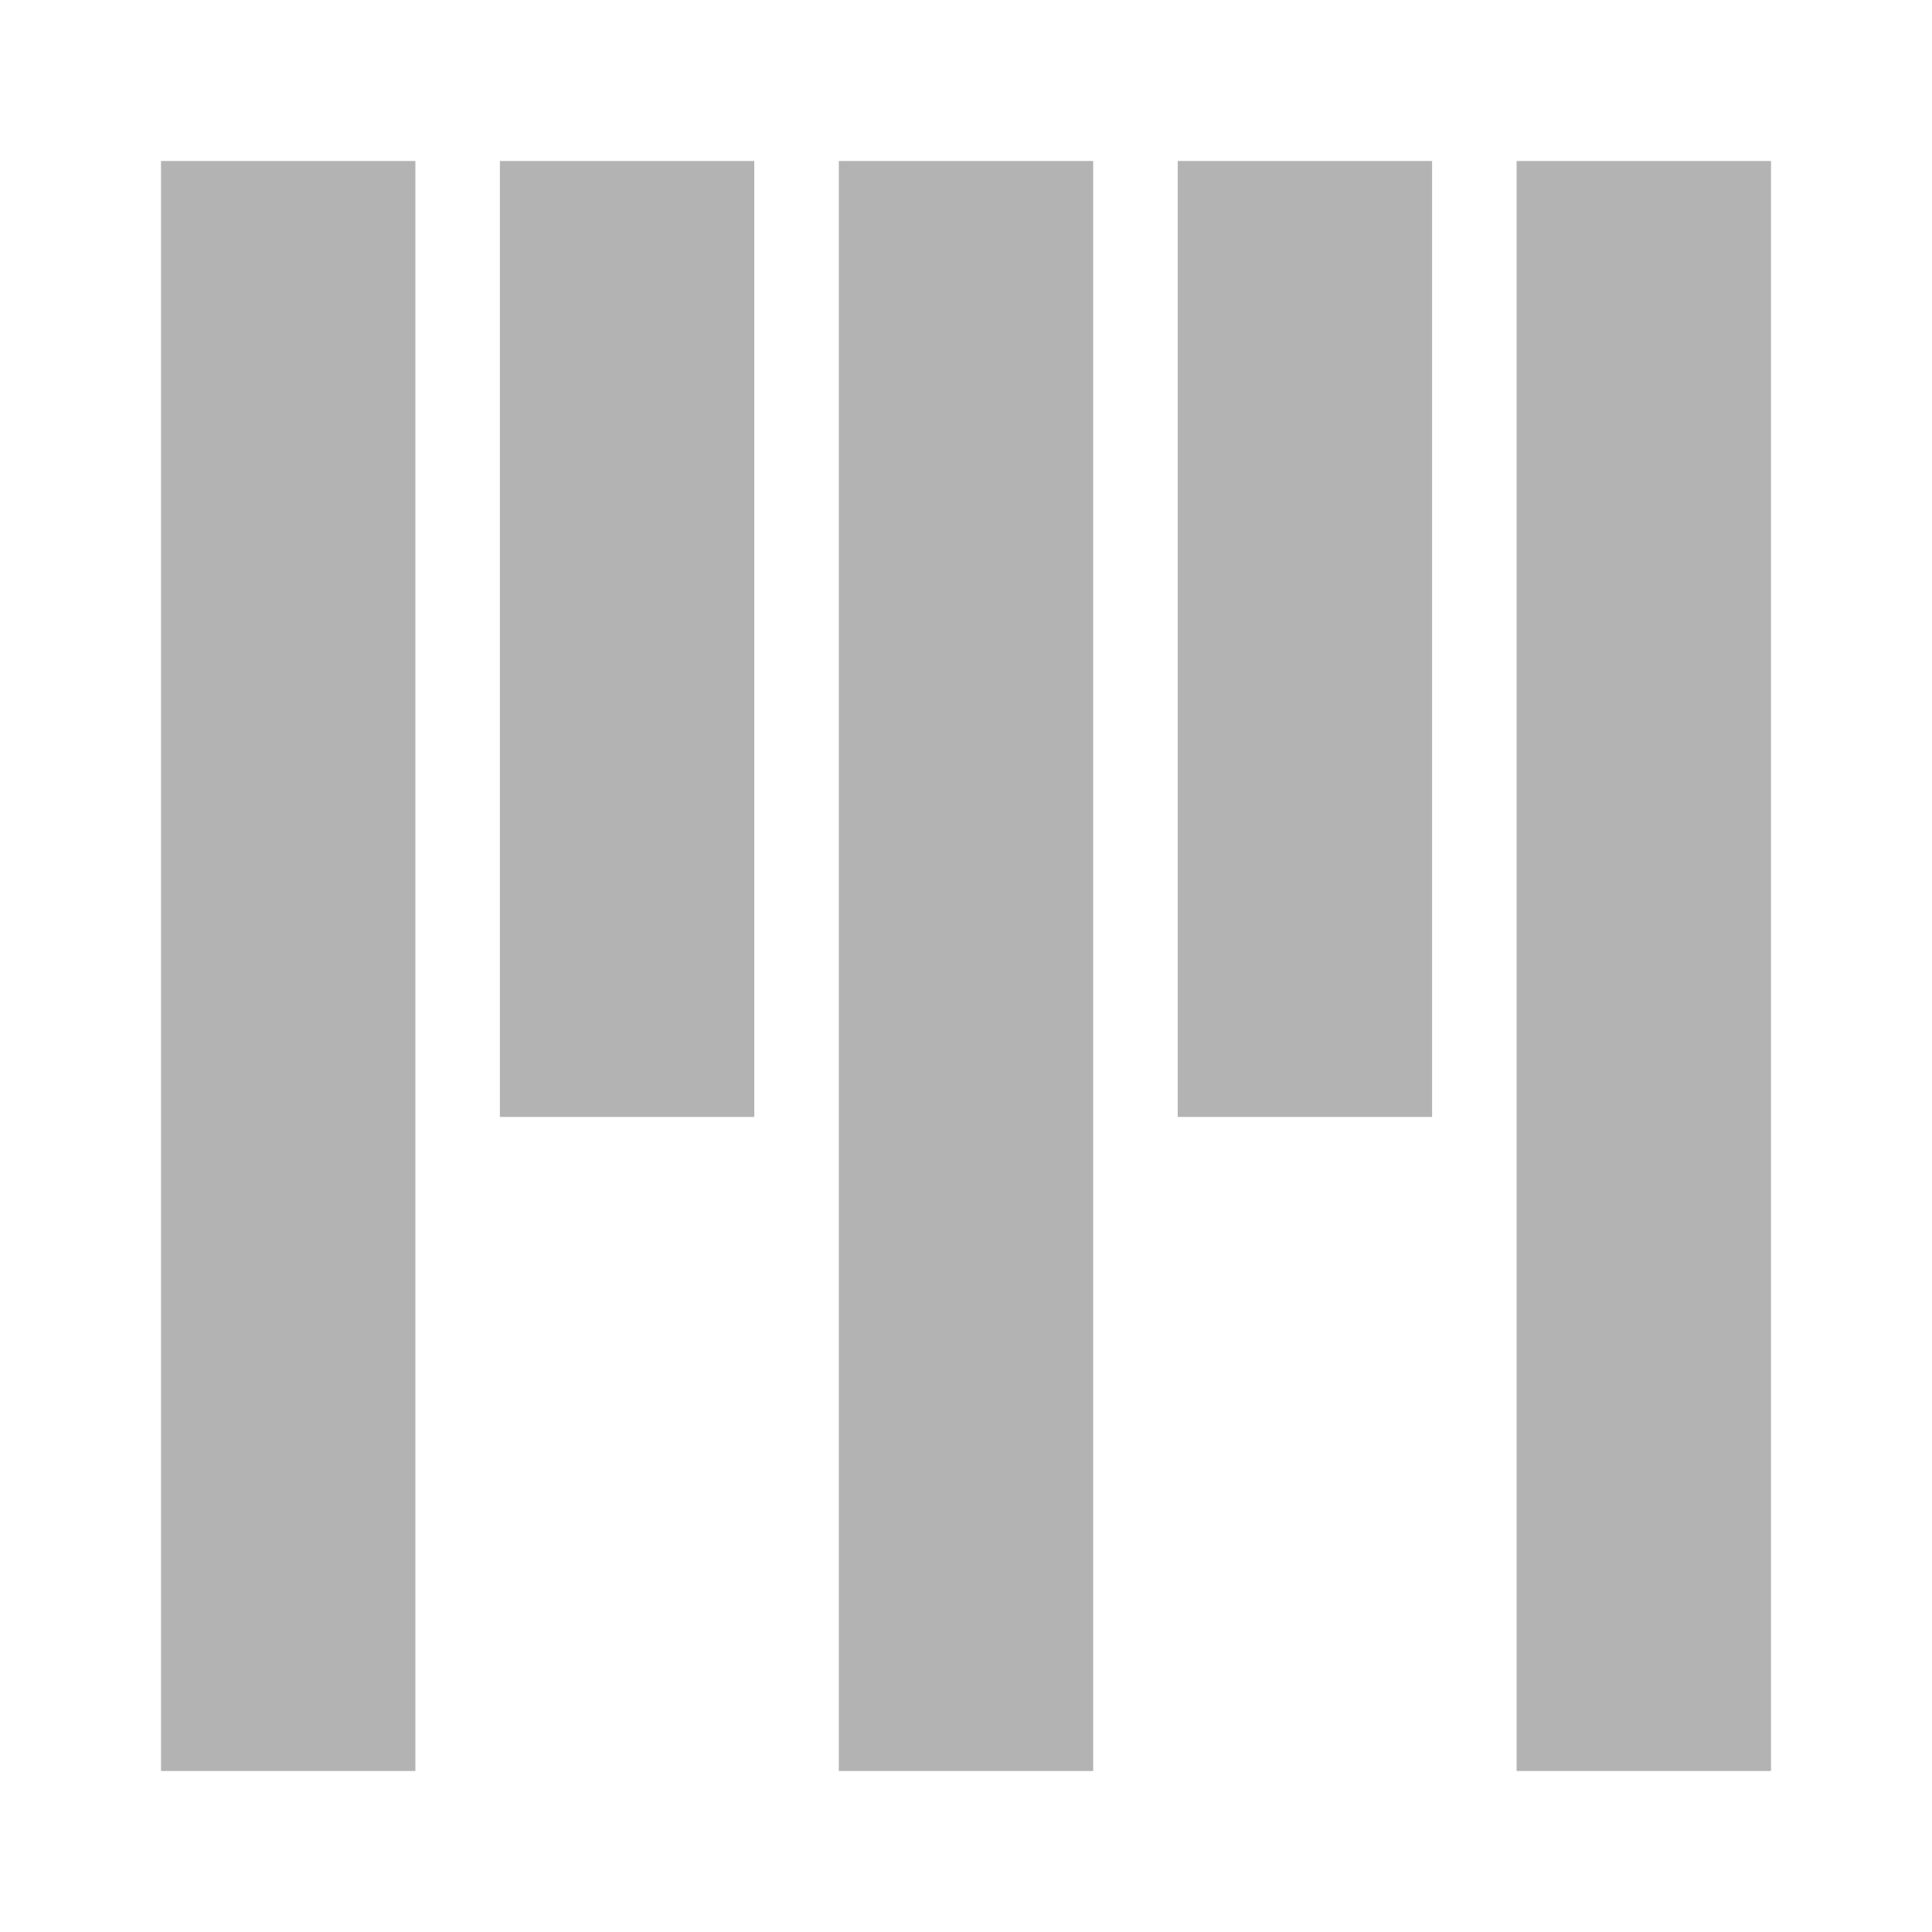
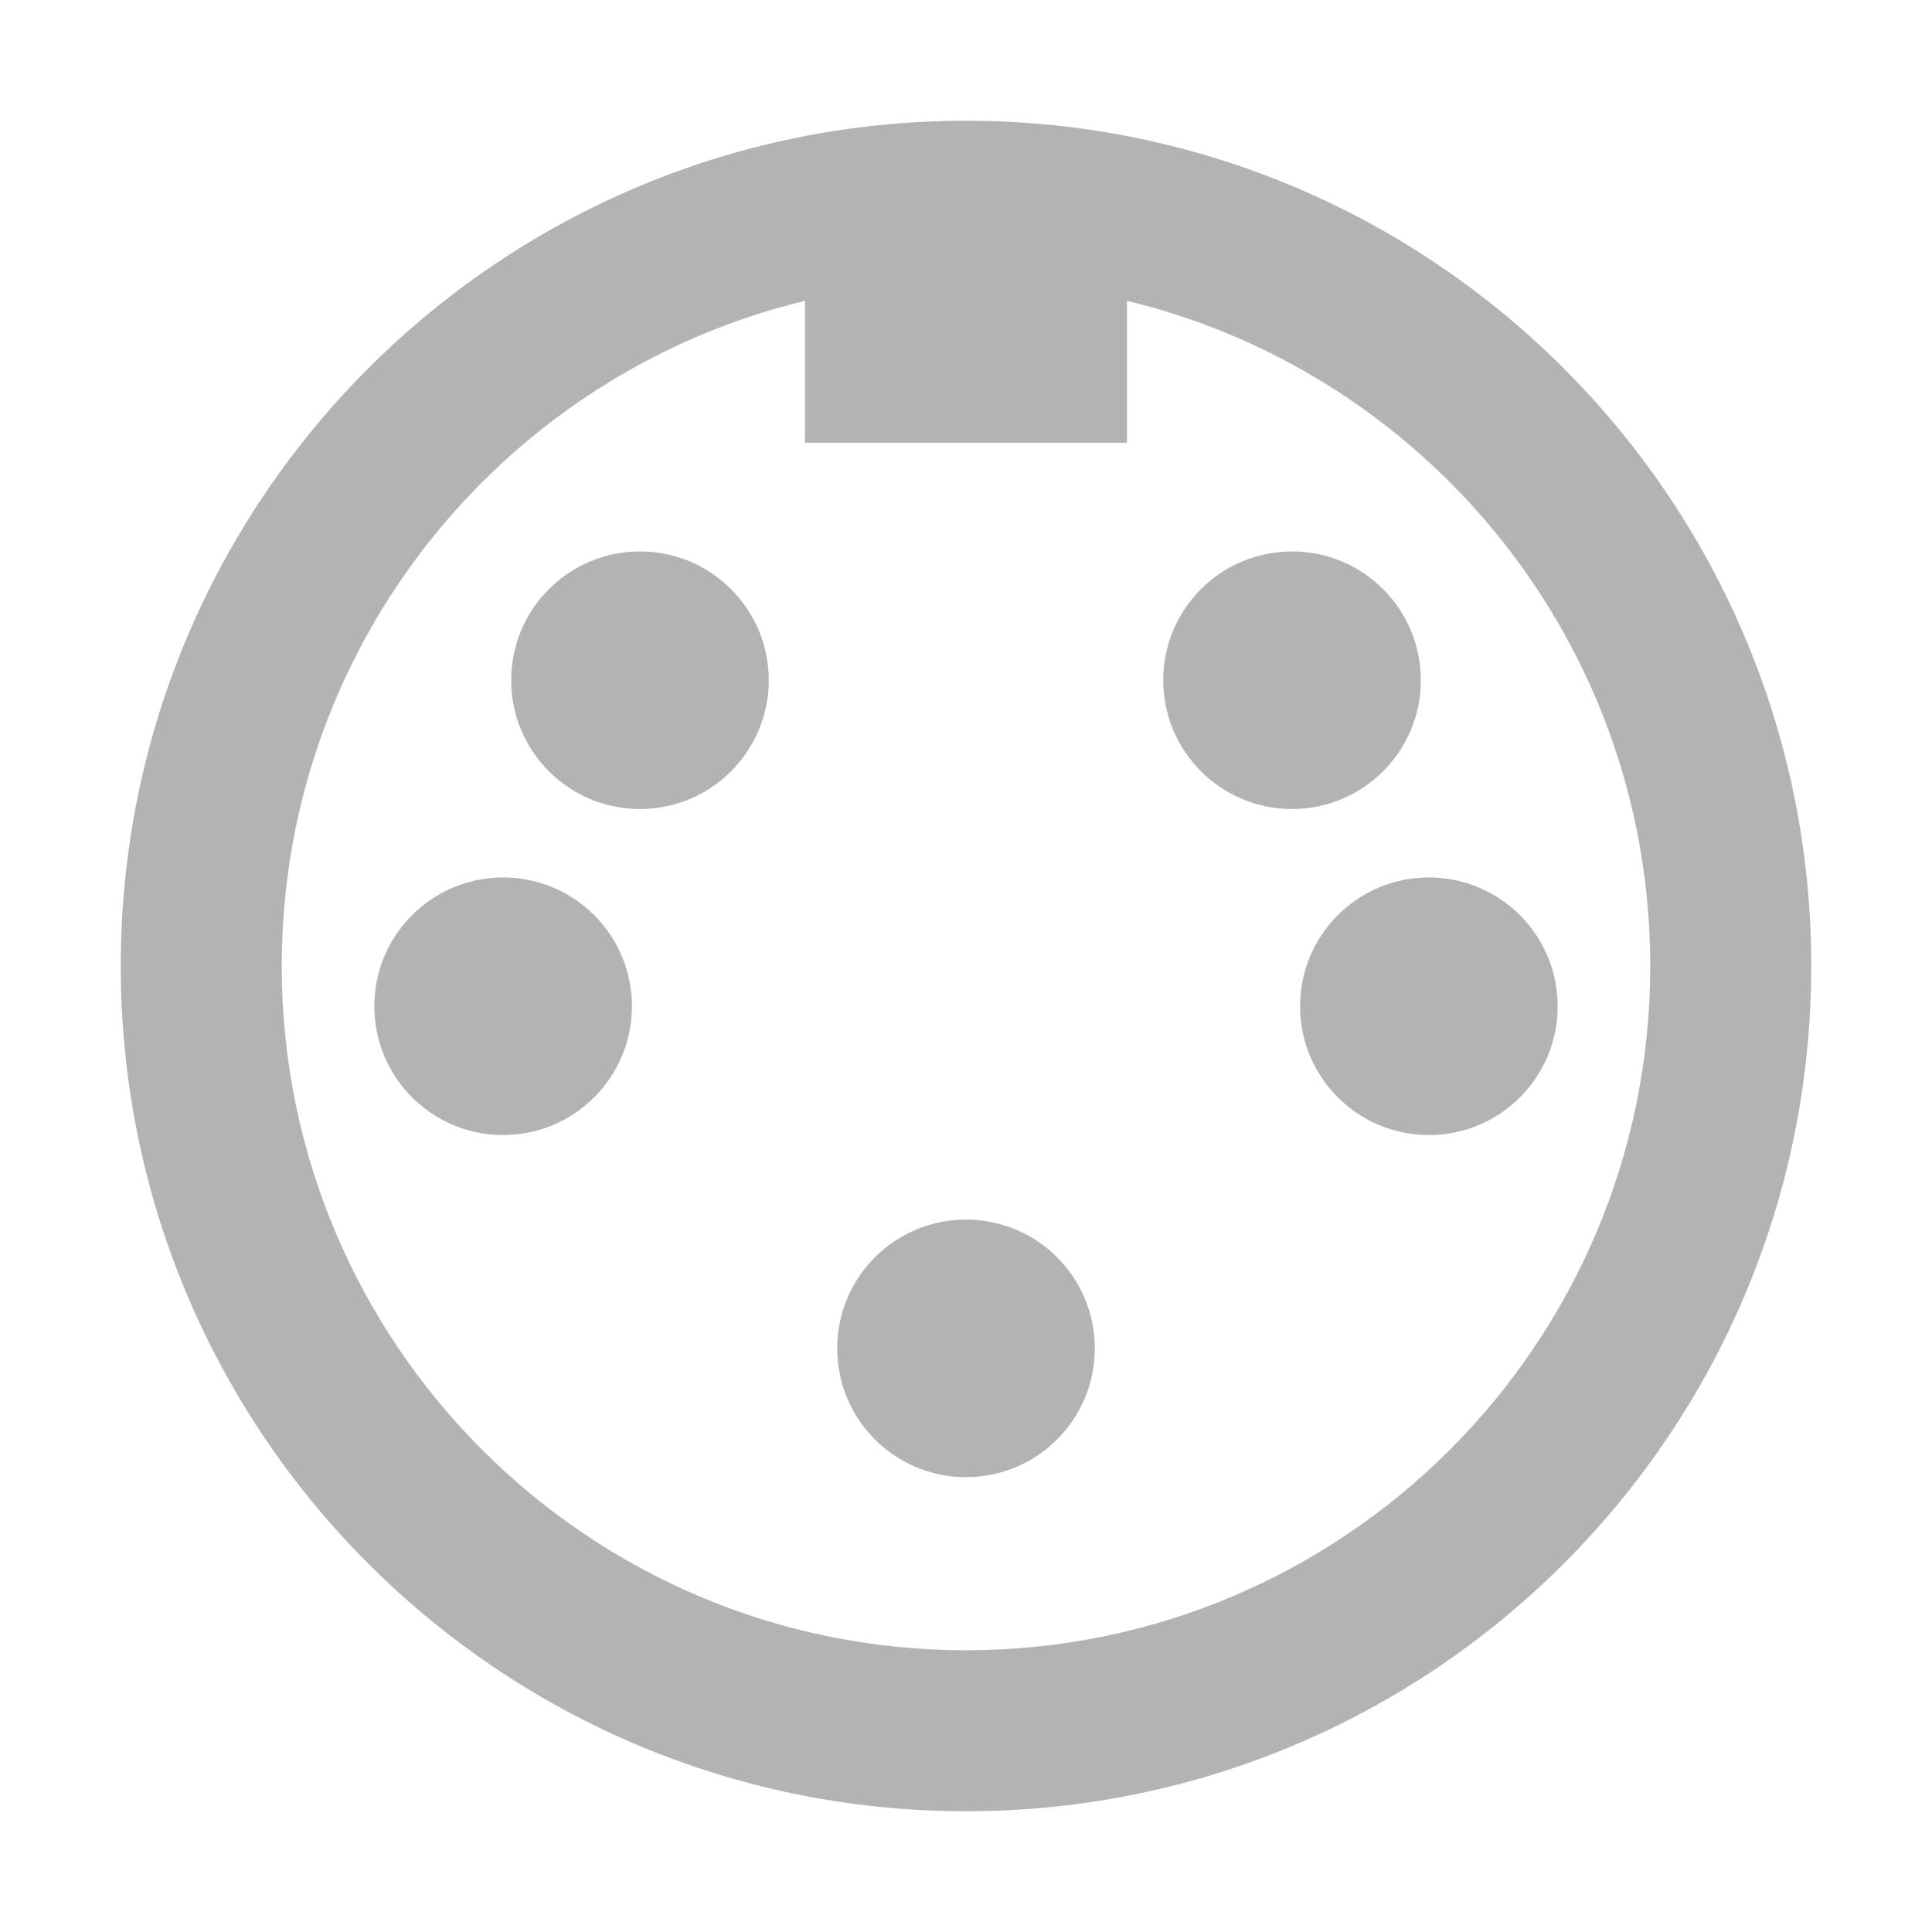
<svg xmlns="http://www.w3.org/2000/svg" width="48" height="48" viewBox="0 0 48 48" fill="none">
  <rect x="0" y="0" width="48" height="48" fill="#808080" fill-opacity="0" />
-   <rect x="4" y="4" width="6.32" height="40" fill="#B3B3B3" />
-   <rect x="12.42" y="4" width="6.32" height="23.75" fill="#B3B3B3" />
-   <rect x="20.84" y="4" width="6.32" height="40" fill="#B3B3B3" />
-   <rect x="29.26" y="4" width="6.32" height="23.75" fill="#B3B3B3" />
-   <rect x="37.68" y="4" width="6.32" height="40" fill="#B3B3B3" />
+   <path fill-rule="evenodd" d="M24 3A21 21 0 1 1 24 45A21 21 0 1 1 24 3ZM24 7A17 17 0 1 0 24 41A17 17 0 1 0 24 7Z" fill="#B3B3B3" />
+   <rect x="20" y="6" width="8" height="5" fill="#B3B3B3" />
+   <circle cx="12.5" cy="25" r="3.2" fill="#B3B3B3" />
+   <circle cx="35.5" cy="25" r="3.2" fill="#B3B3B3" />
+   <circle cx="15.9" cy="16.9" r="3.2" fill="#B3B3B3" />
+   <circle cx="32.1" cy="16.9" r="3.2" fill="#B3B3B3" />
+   <circle cx="24" cy="33.5" r="3.2" fill="#B3B3B3" />
</svg>
